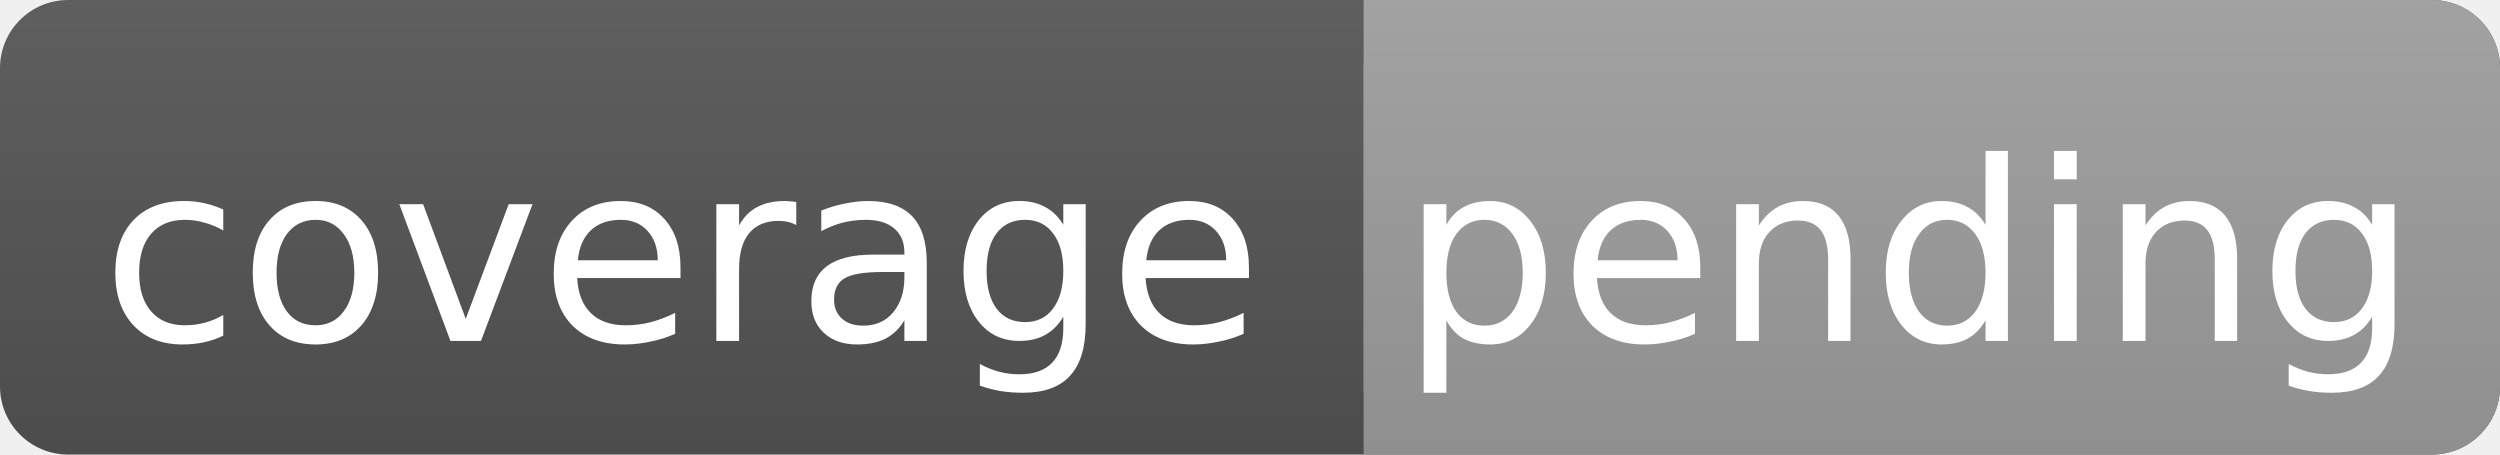
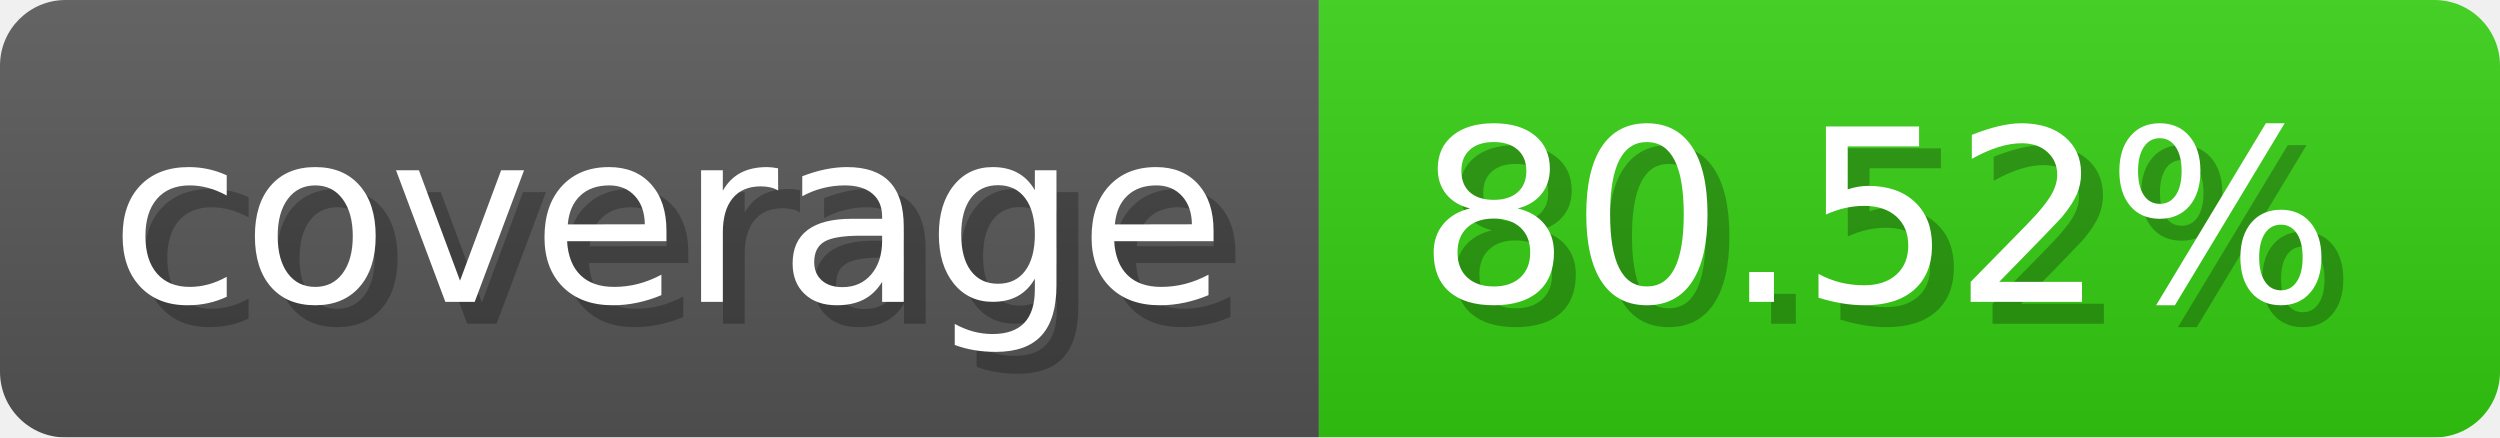
- <svg xmlns="http://www.w3.org/2000/svg" width="110" height="20" role="img" aria-label="coverage: pending">
+ <svg xmlns="http://www.w3.org/2000/svg" width="114.3" height="20" viewBox="0 0 1143 200" role="img" aria-label="coverage: 80.52%">
  <linearGradient id="a" x2="0" y2="100%">
-     <stop offset="0" stop-color="#bbb" stop-opacity=".1" />
+     <stop offset="0" stop-opacity=".1" stop-color="#EEE" />
    <stop offset="1" stop-opacity=".1" />
  </linearGradient>
-   <rect rx="3" width="110" height="20" fill="#555" />
-   <rect rx="3" x="60" width="50" height="20" fill="#9f9f9f" />
-   <path fill="#9f9f9f" d="M60 0h4v20h-4z" />
-   <rect rx="3" width="110" height="20" fill="url(#a)" />
-   <g fill="#fff" text-anchor="middle" font-family="DejaVu Sans,Verdana,Geneva,sans-serif" font-size="11">
-     <text x="30" y="15">coverage</text>
-     <text x="84" y="15">pending</text>
+   <mask id="m">
+     <rect width="1143" height="200" rx="30" fill="#FFF" />
+   </mask>
+   <g mask="url(#m)">
+     <rect width="603" height="200" fill="#555" />
+     <rect width="540" height="200" fill="#3C1" x="603" />
+     <rect width="1143" height="200" fill="url(#a)" />
+   </g>
+   <g aria-hidden="true" fill="#fff" text-anchor="start" font-family="Verdana,DejaVu Sans,sans-serif" font-size="110">
+     <text x="60" y="148" textLength="503" fill="#000" opacity="0.25">coverage</text>
+     <text x="50" y="138" textLength="503">coverage</text>
+     <text x="658" y="148" textLength="440" fill="#000" opacity="0.25">80.52%</text>
+     <text x="648" y="138" textLength="440">80.52%</text>
  </g>
</svg>
